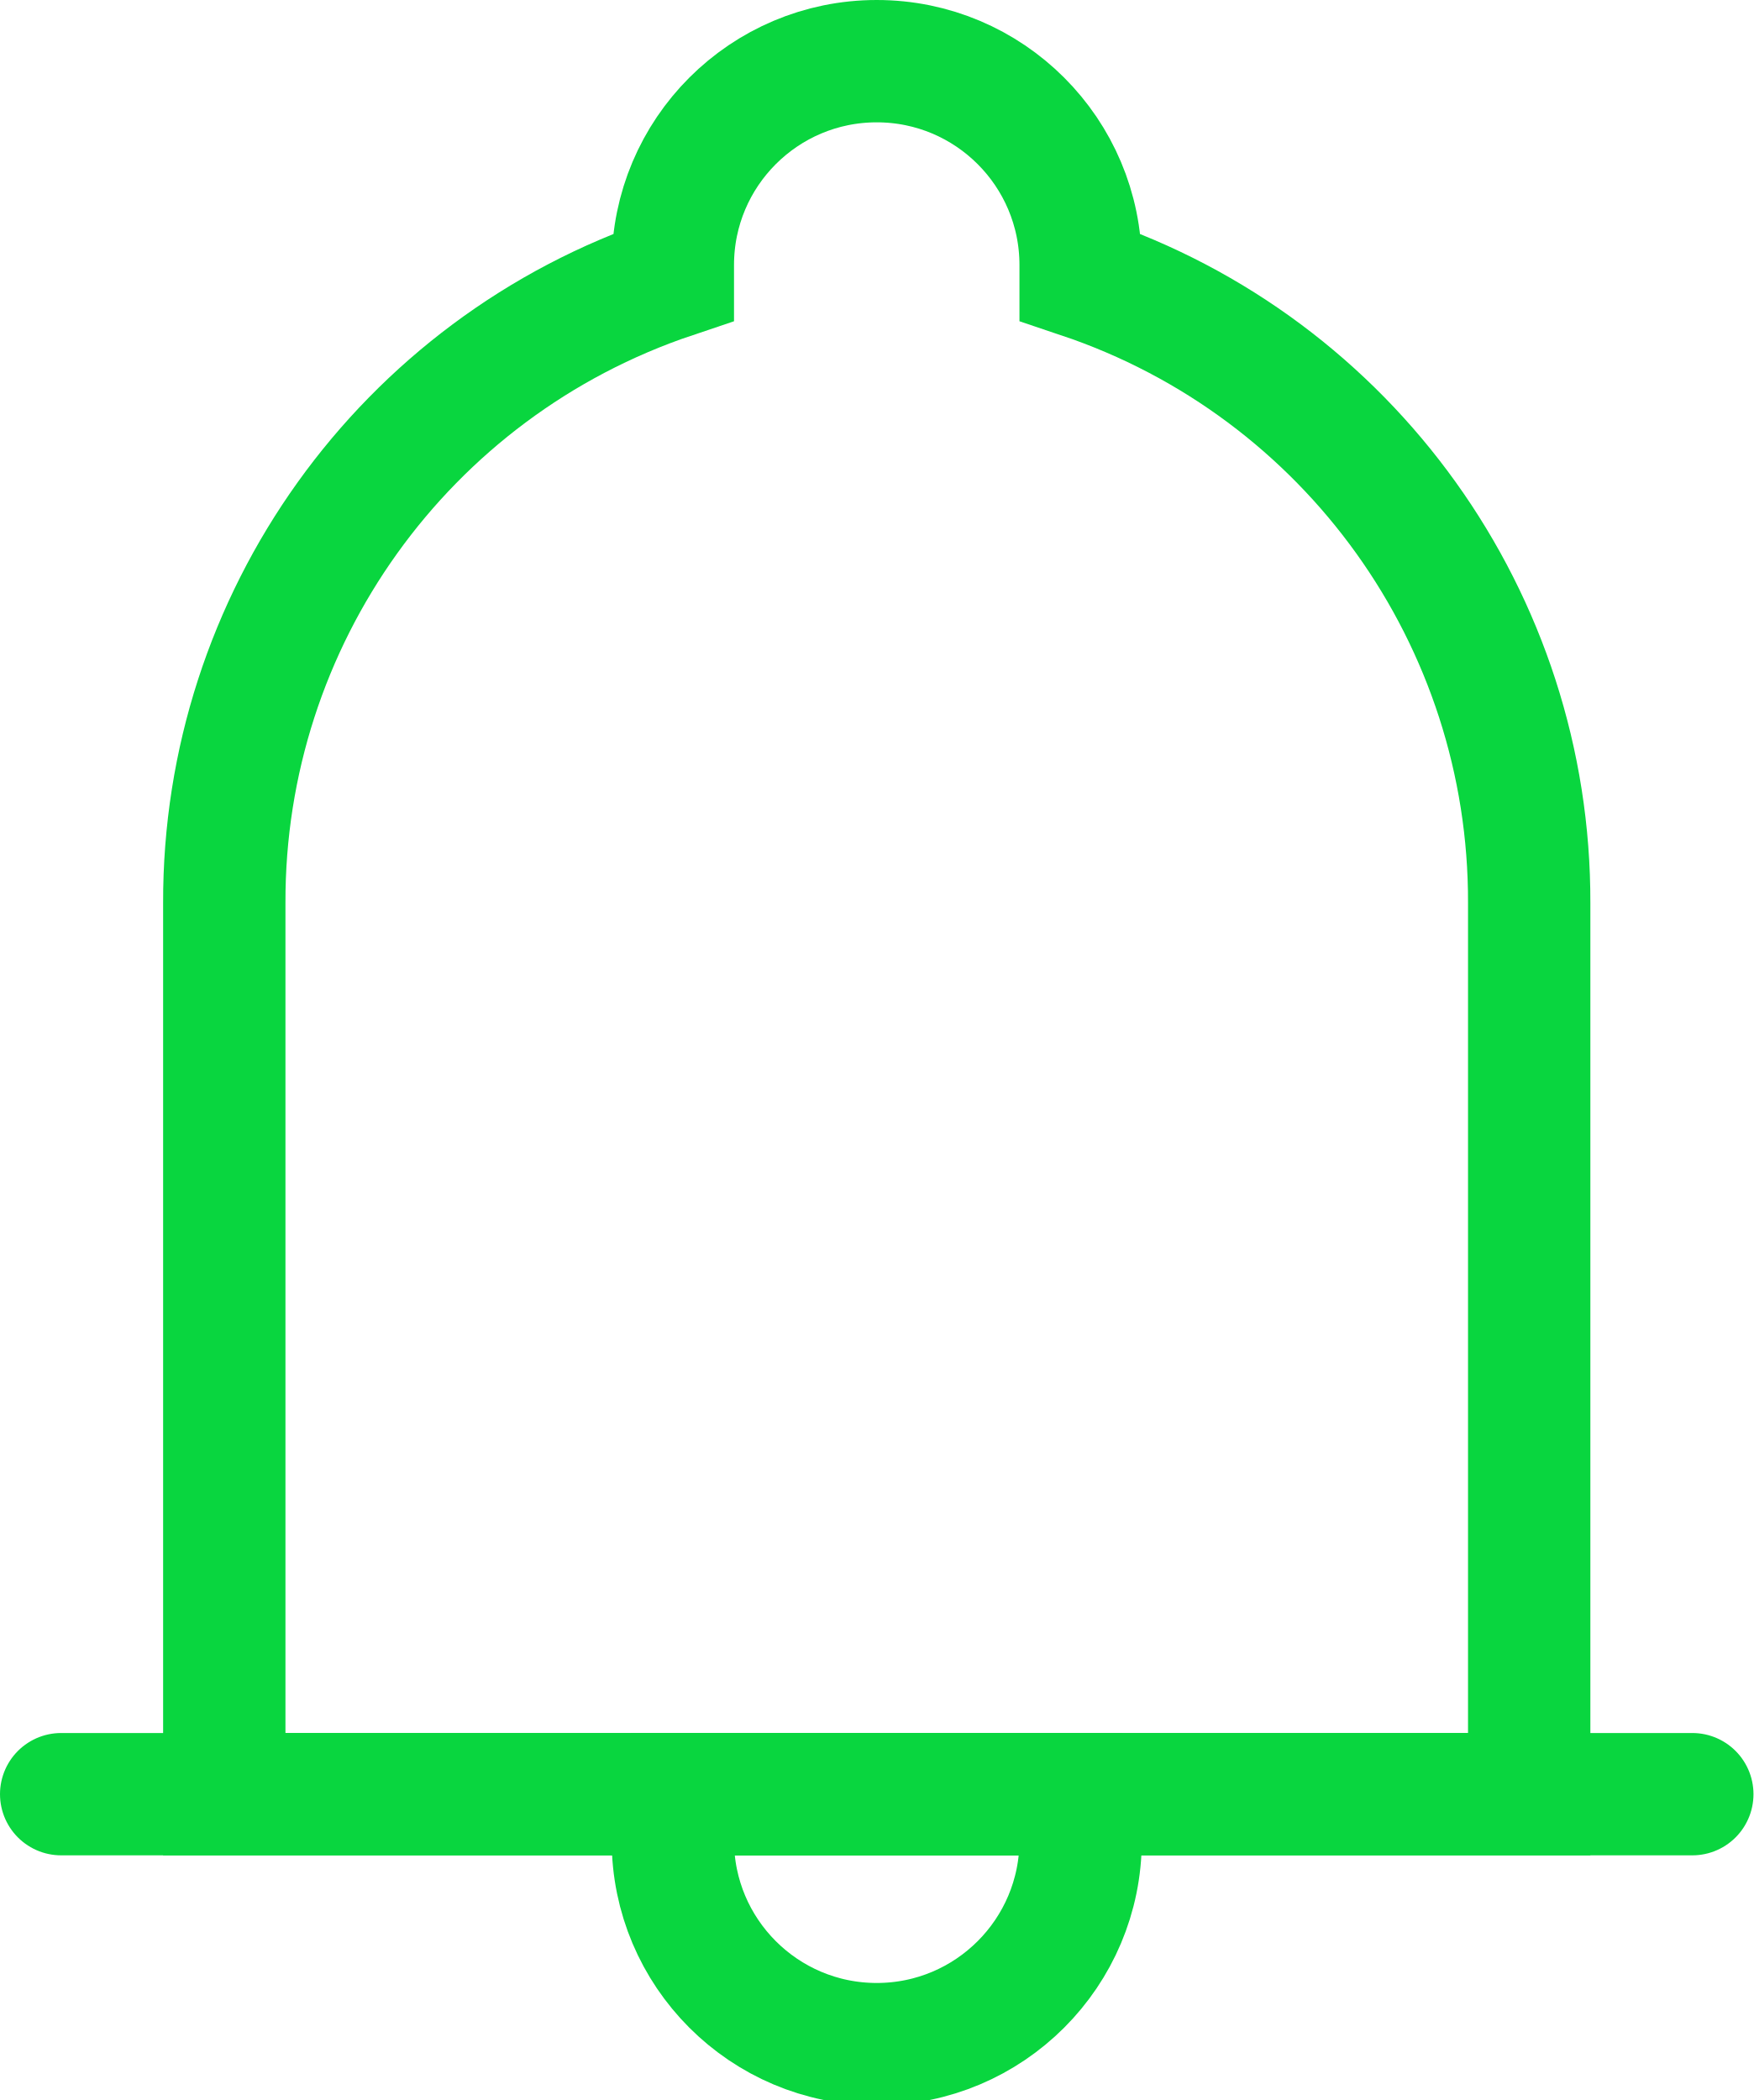
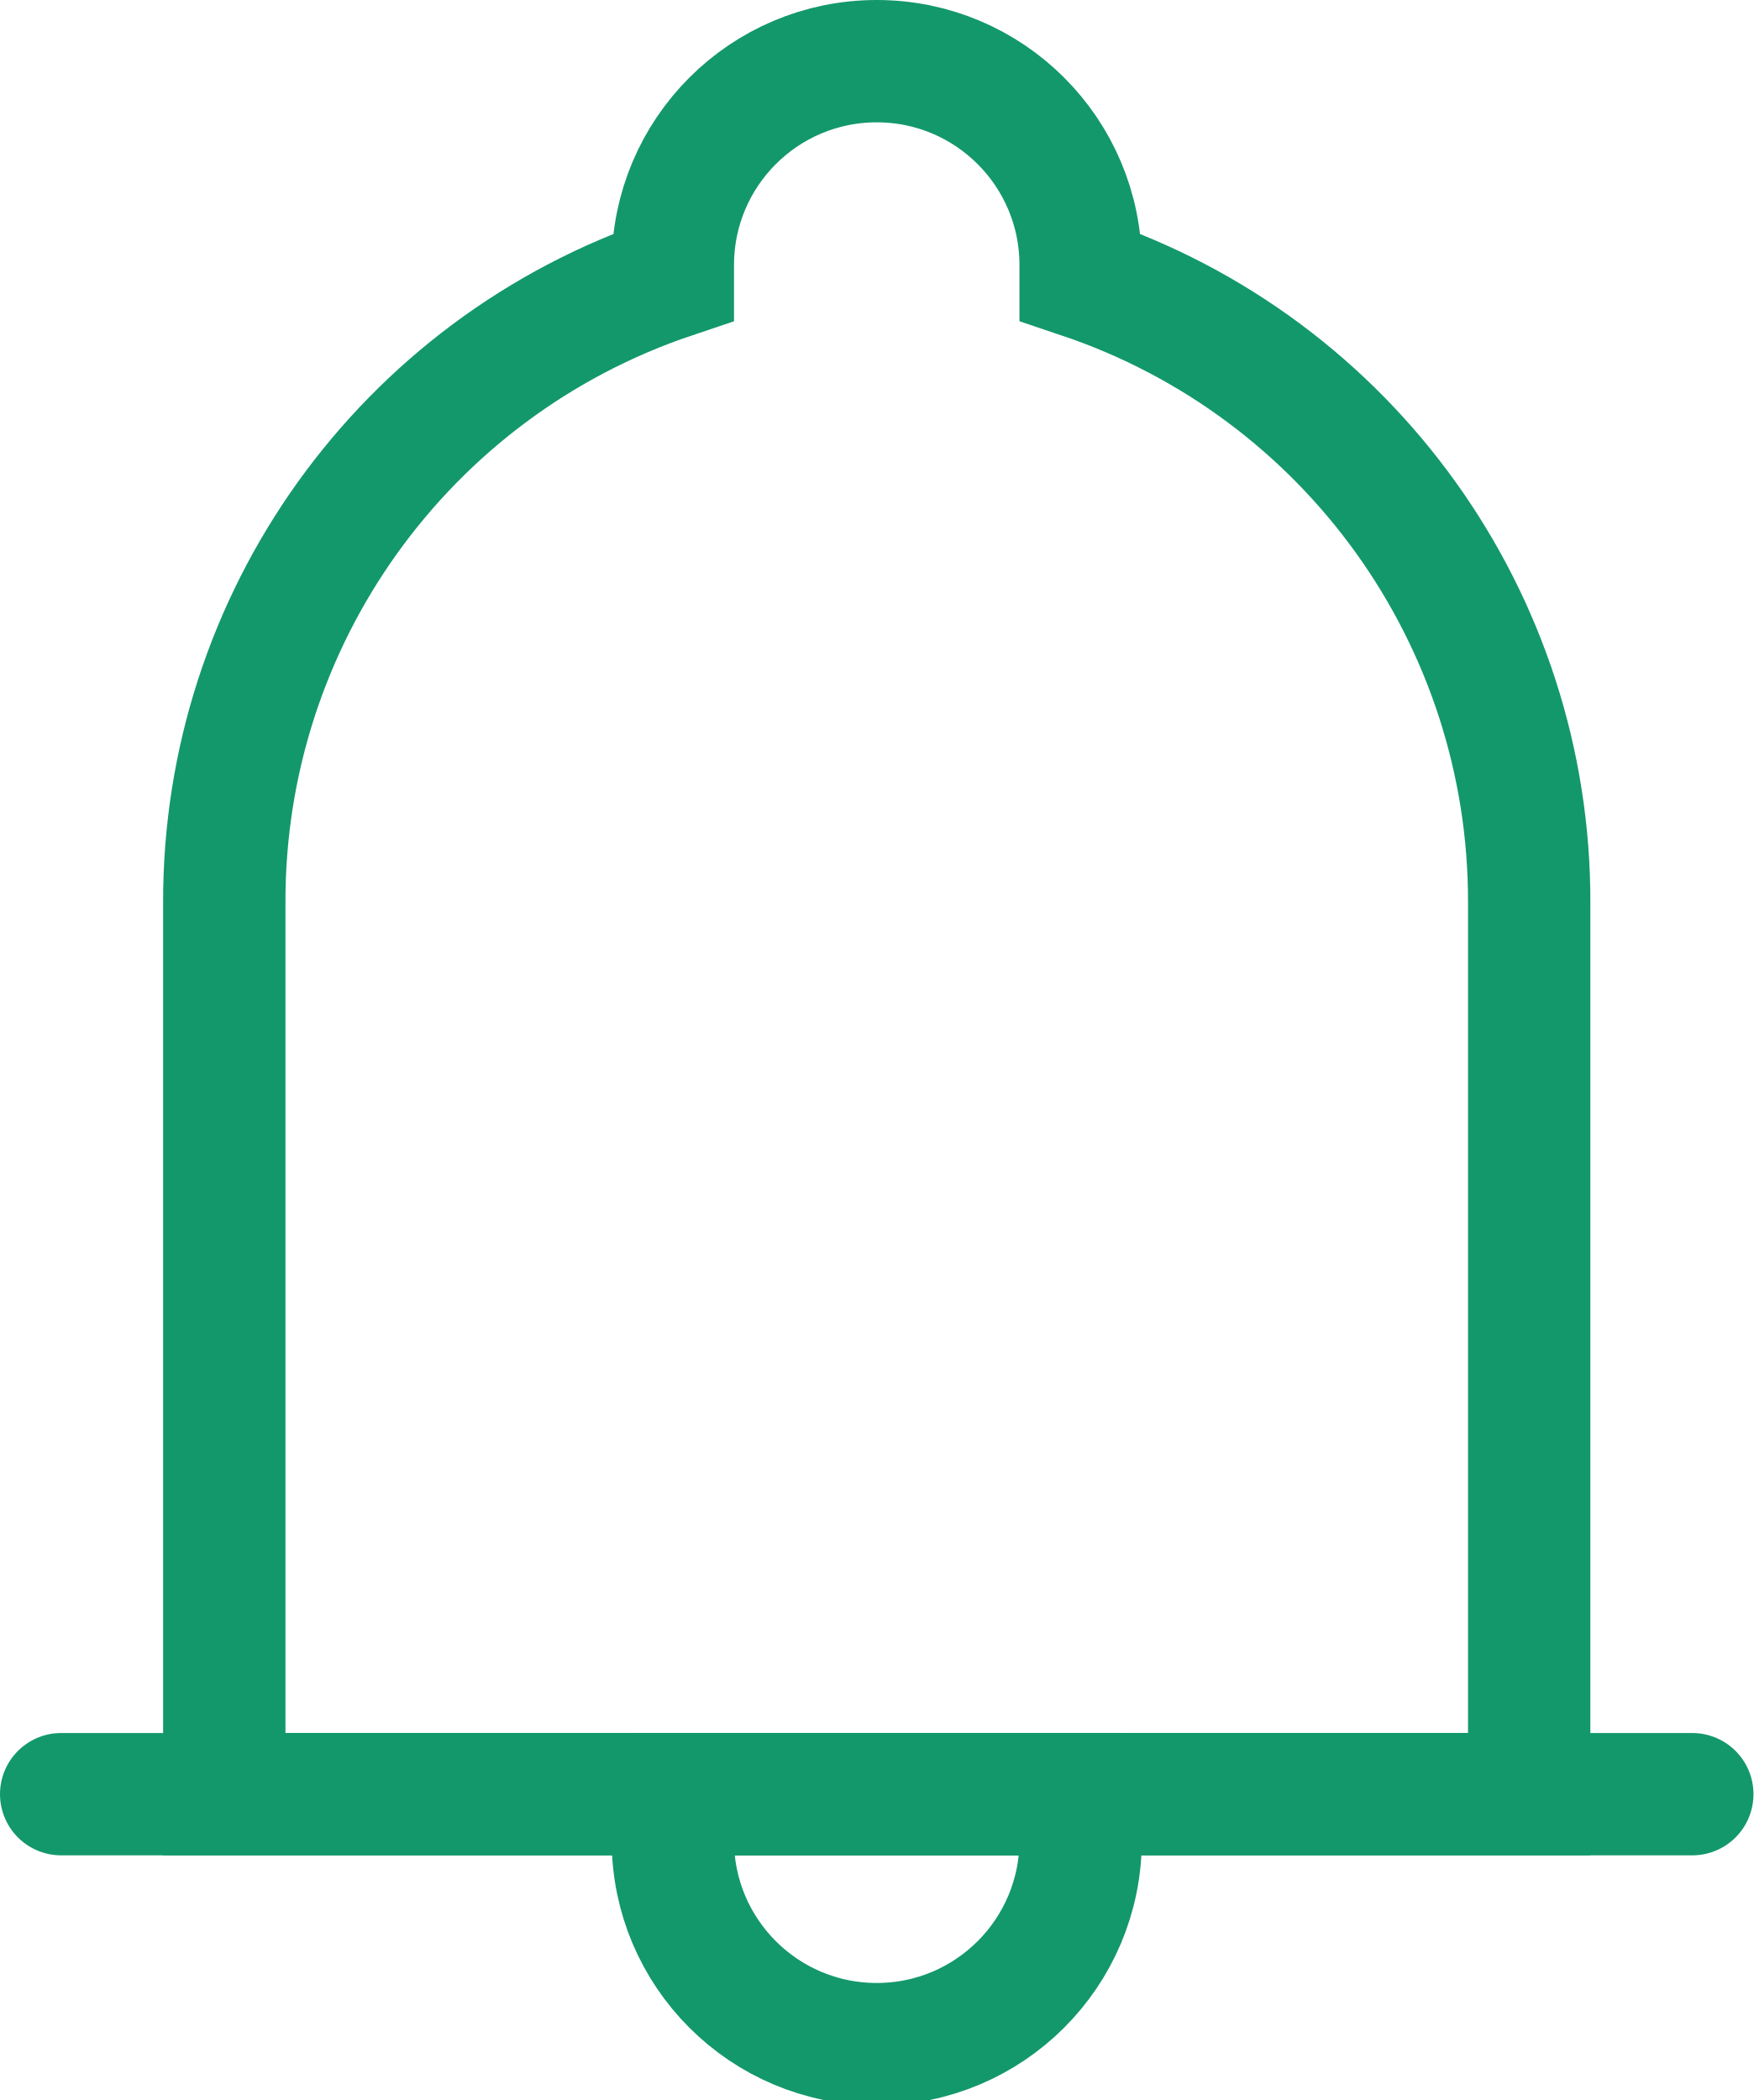
<svg xmlns="http://www.w3.org/2000/svg" id="Layer_1" data-name="Layer 1" viewBox="0 0 43 51.5">
  <defs>
-     <style>.cls-1,.cls-2{fill:none;stroke: #09d63f;stroke-width:3px;}.cls-1{stroke-miterlimit:10;}.cls-2{stroke-linecap:round;stroke-linejoin:round;}</style>
+     <style>.cls-1,.cls-2{fill:none;stroke: #13986B;stroke-width:3px;}.cls-1{stroke-miterlimit:10;}.cls-2{stroke-linecap:round;stroke-linejoin:round;}</style>
  </defs>
  <path class="cls-1" d="M35,51.13a5,5,0,0,1-10,0A4.6,4.6,0,0,1,25.14,50h9.72A4.6,4.6,0,0,1,35,51.13Z" transform="translate(-8.5 -6)" />
  <path class="cls-1" d="M35,12.8c0-.1,0-.2,0-.3a5,5,0,0,0-10,0c0,.1,0,.2,0,.3A16.14,16.14,0,0,0,14,28.15V50H46V28.15A16.14,16.14,0,0,0,35,12.8Z" transform="translate(-8.5 -6)" />
  <line class="cls-2" x1="1.5" y1="44" x2="41.5" y2="44" />
</svg>
